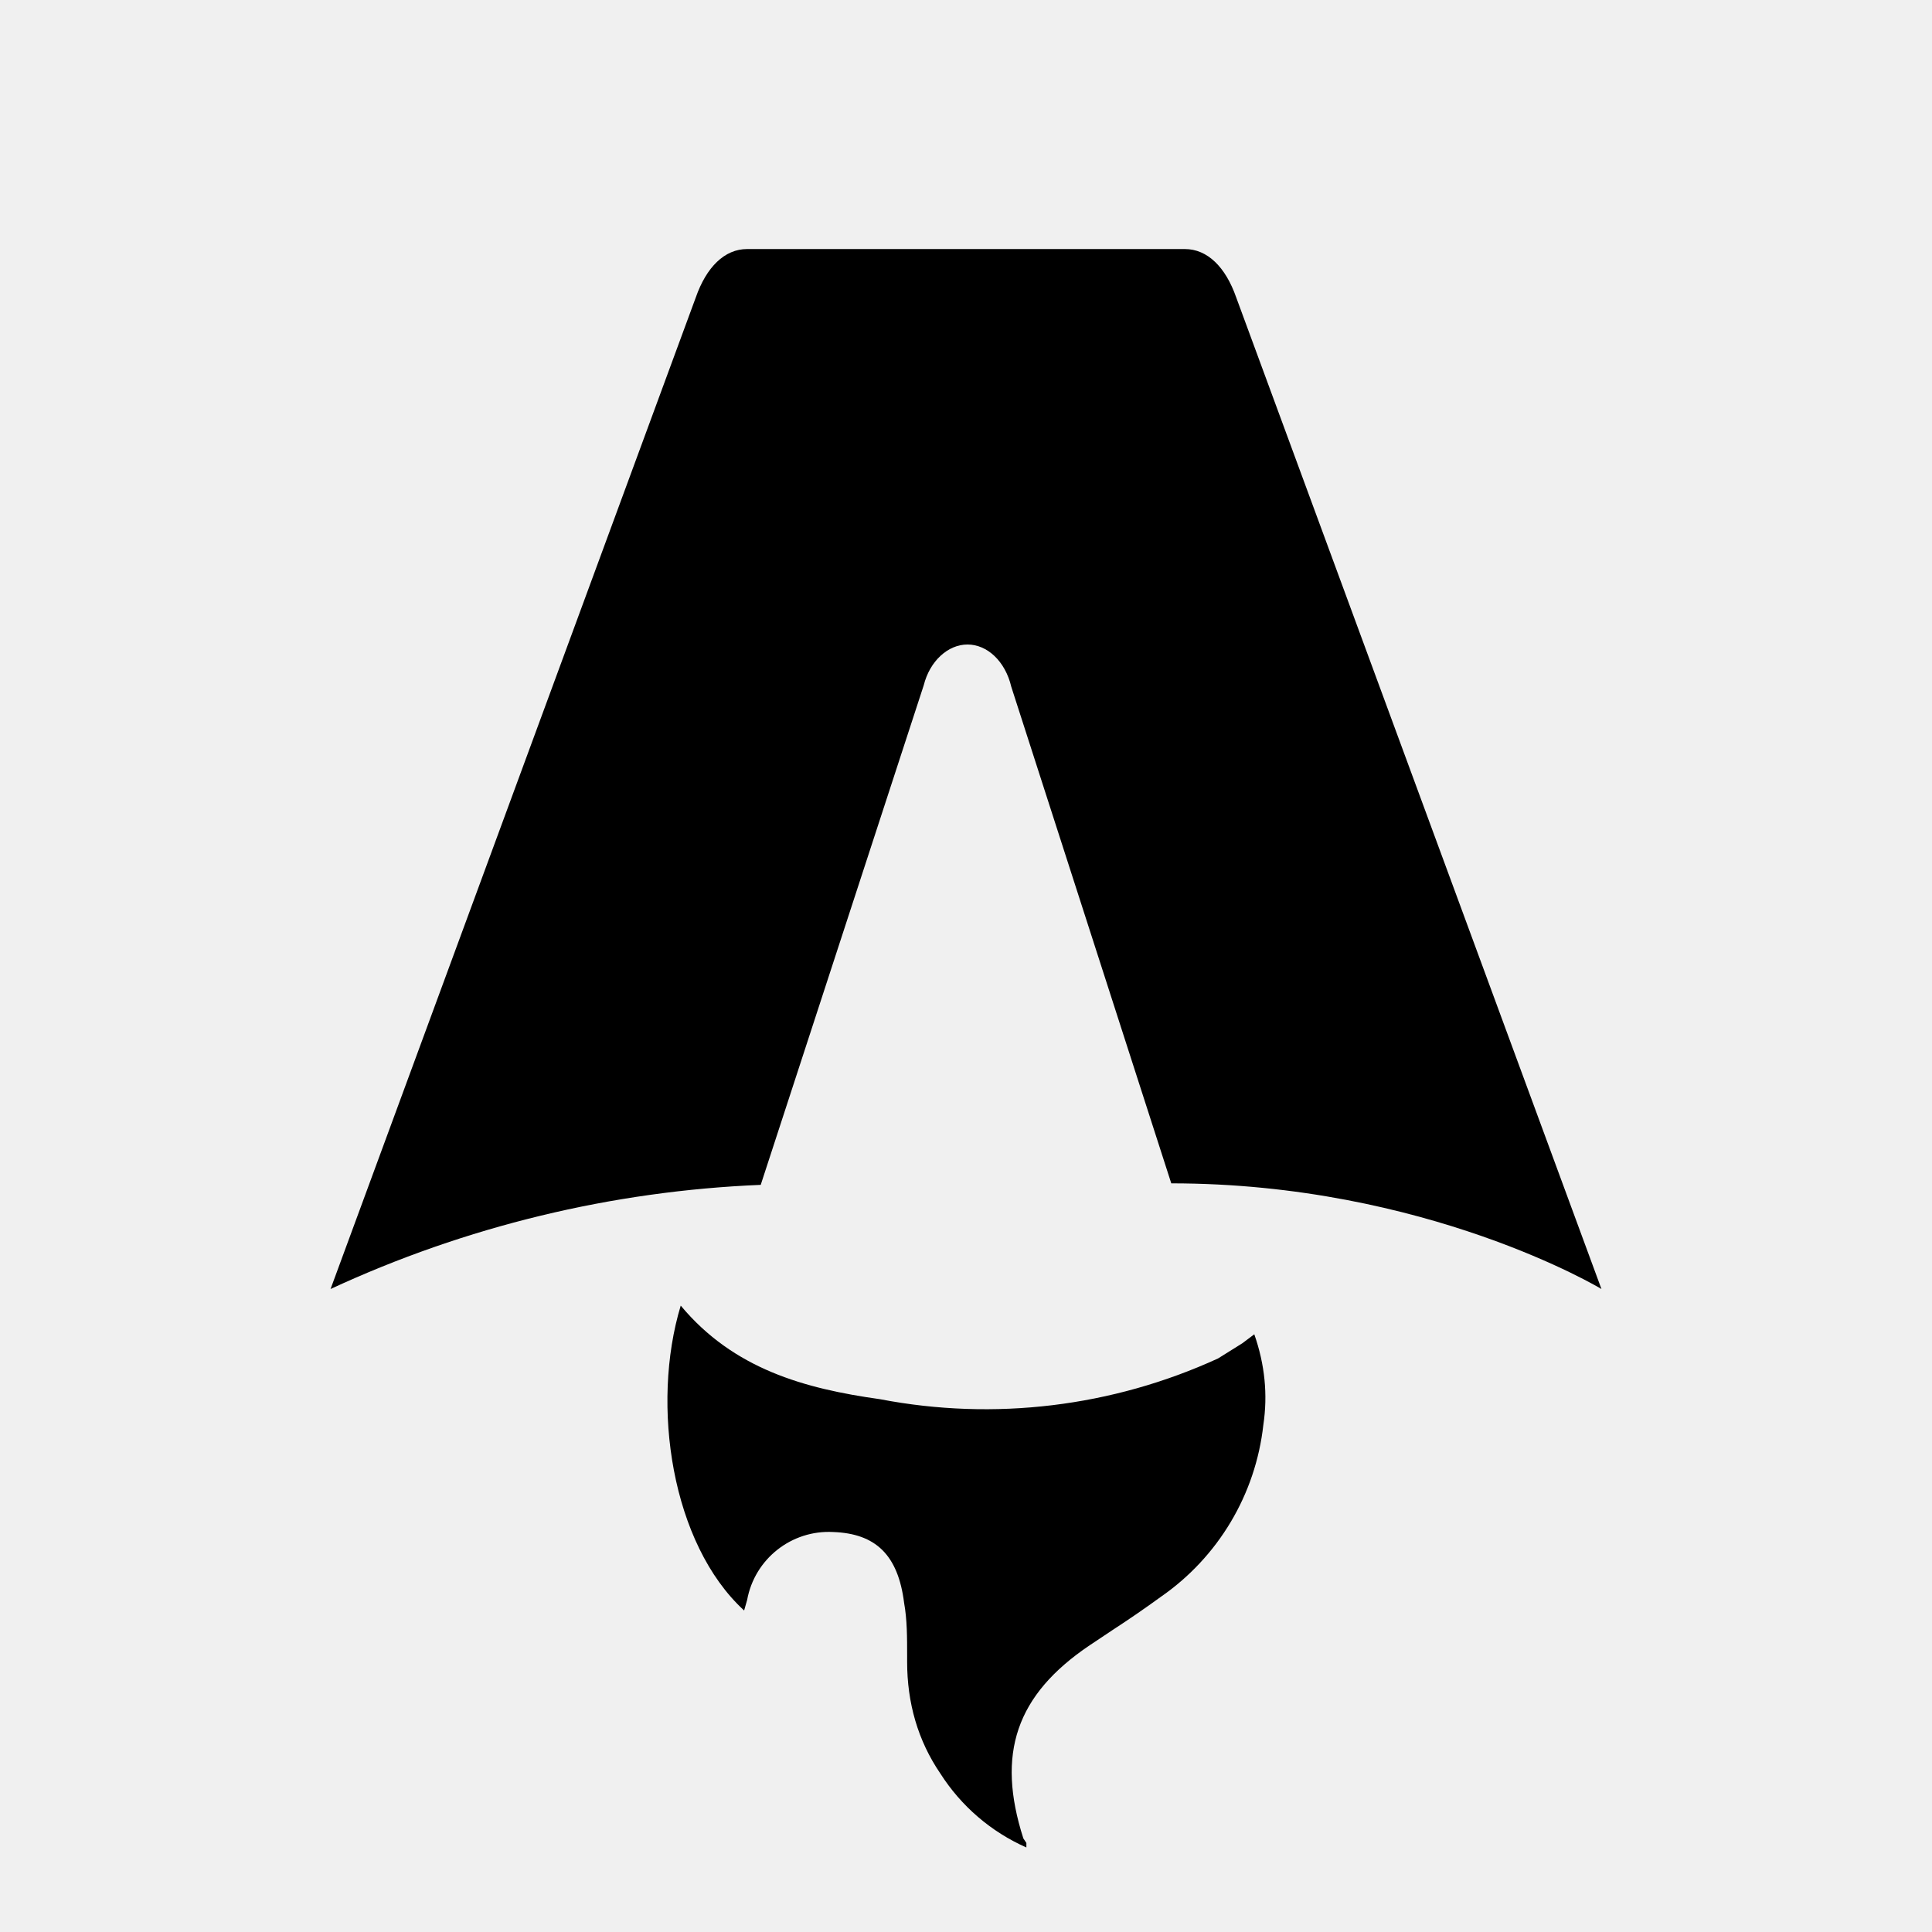
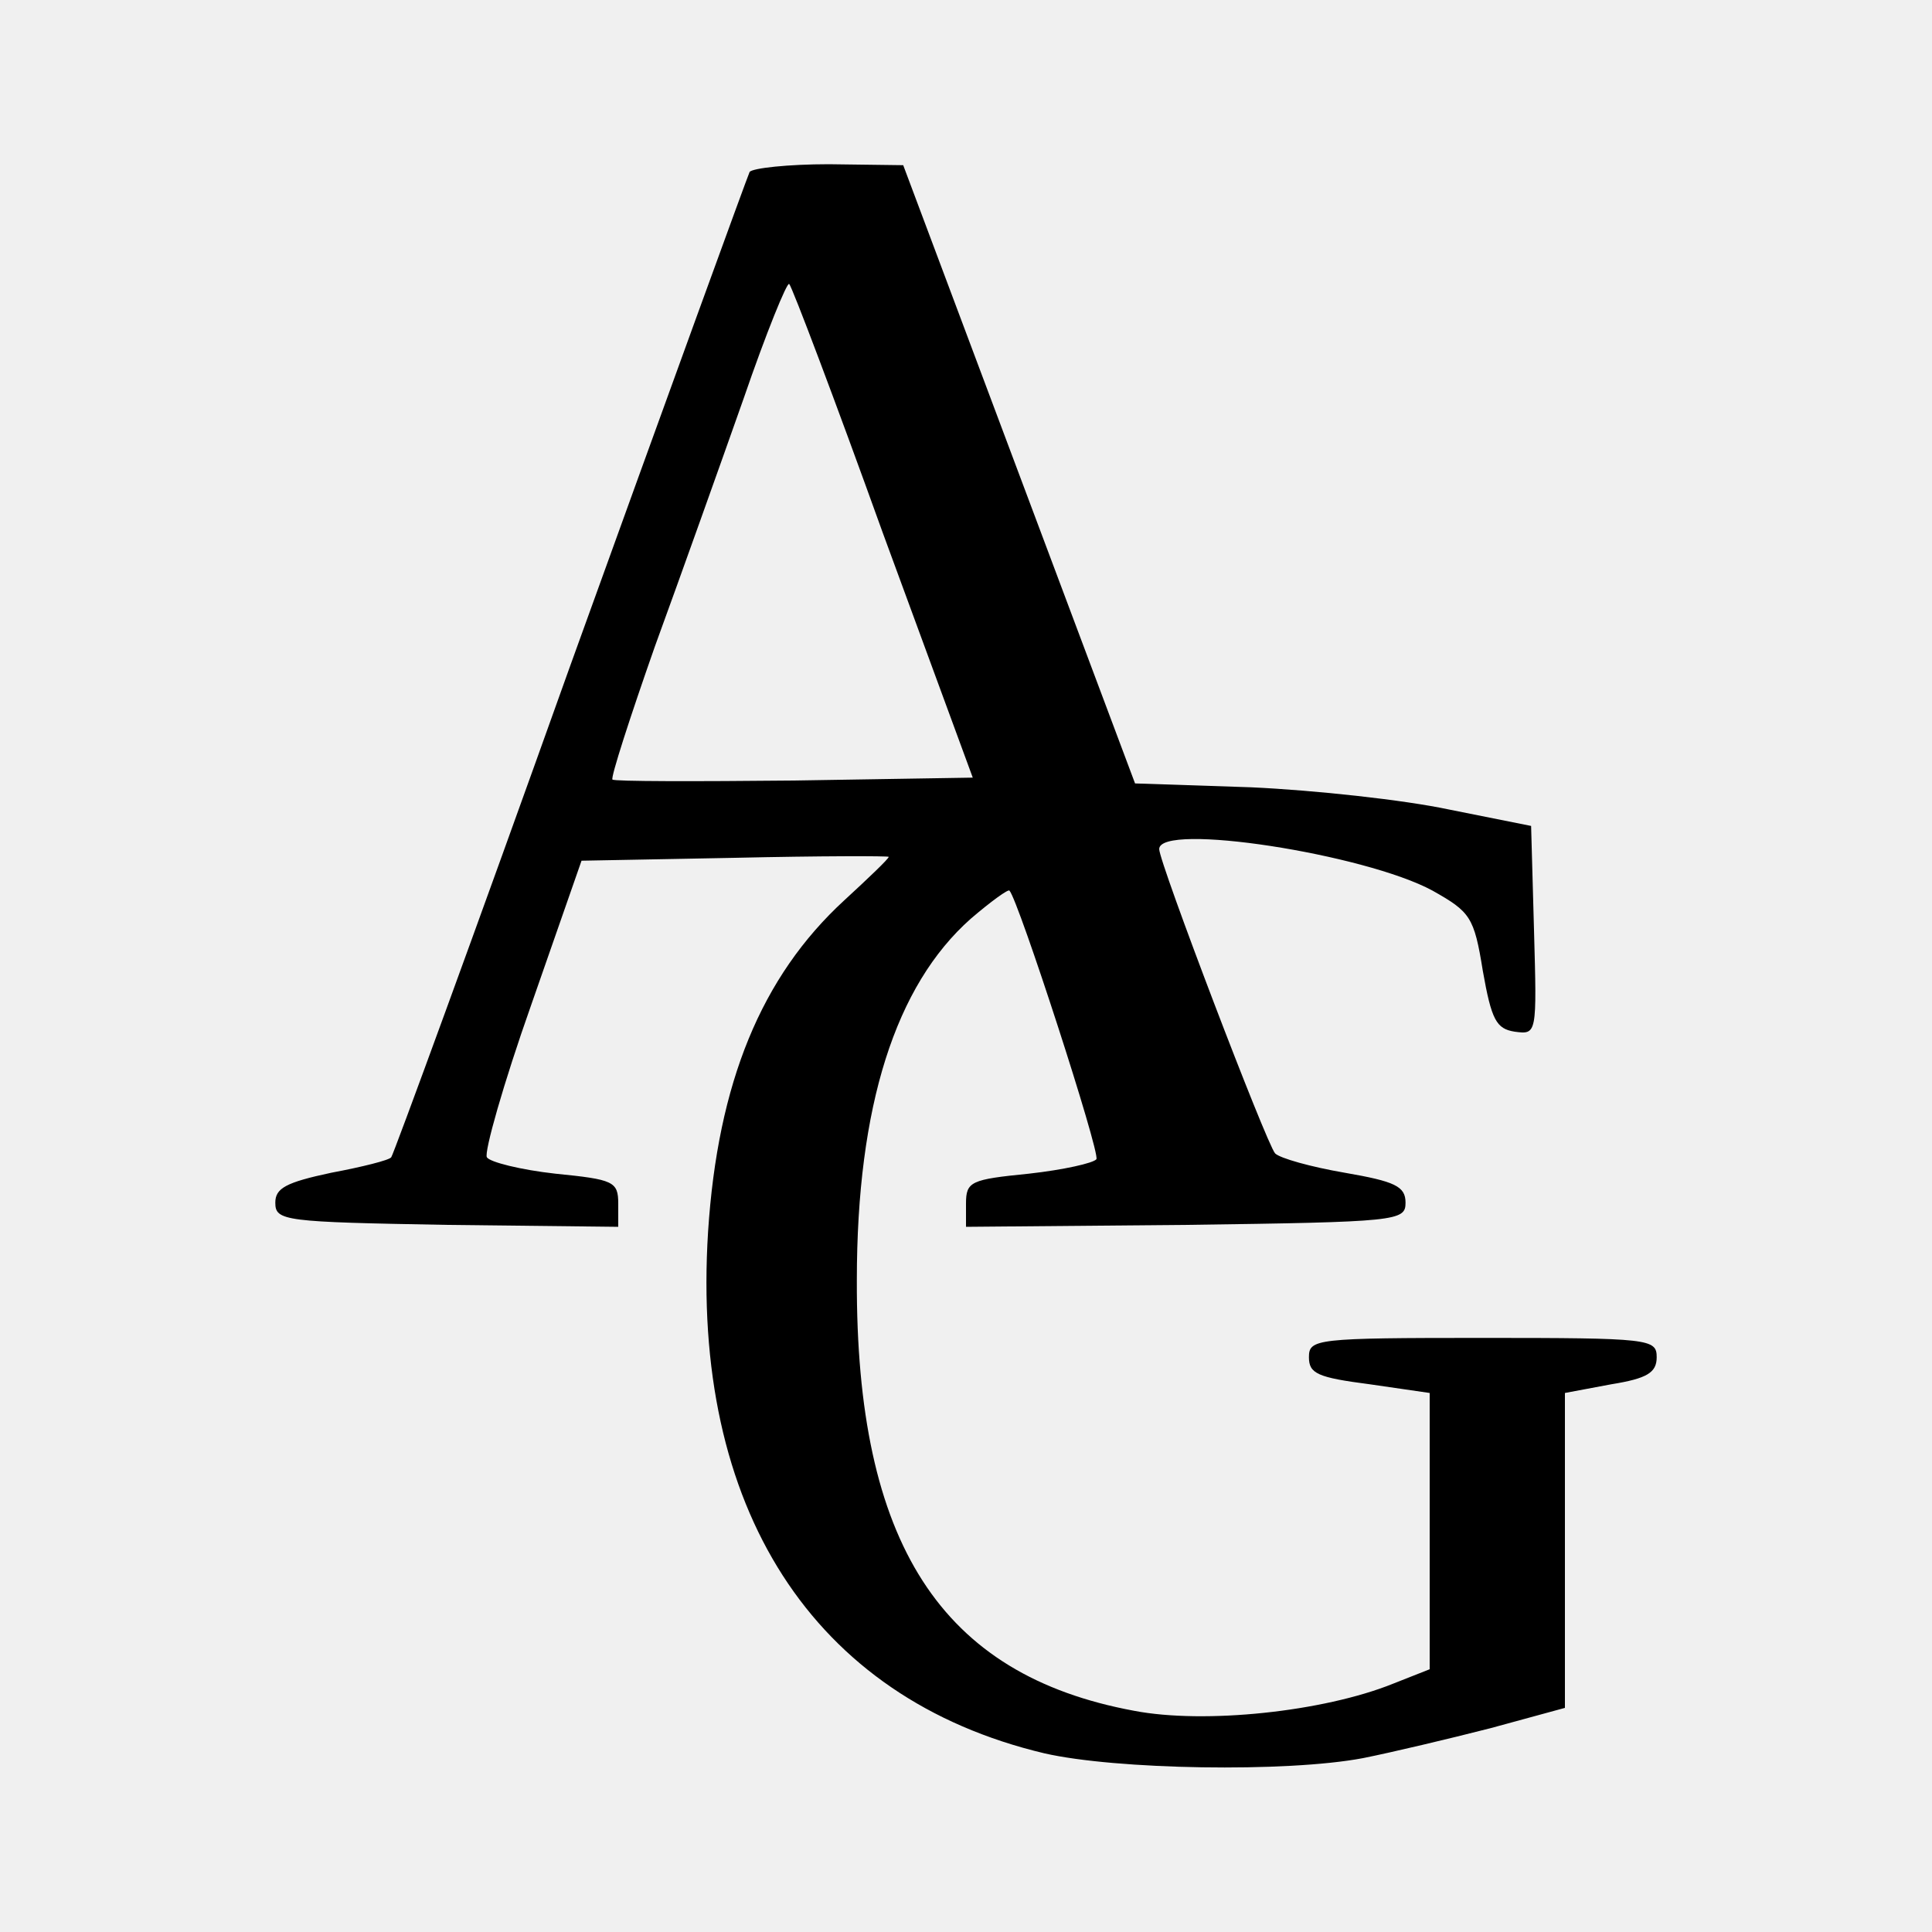
- <svg xmlns="http://www.w3.org/2000/svg" fill="none" viewBox="0 0 128 128">
-   <path d="M50.4 78.5a75.1 75.1 0 0 0-28.5 6.9l24.2-65.7c.7-2 1.9-3.2 3.4-3.2h29c1.5 0 2.7 1.2 3.4 3.2l24.2 65.7s-11.6-7-28.5-7L67 45.5c-.4-1.7-1.6-2.8-2.9-2.8-1.3 0-2.5 1.1-2.9 2.7L50.4 78.5Zm-1.1 28.2Zm-4.2-20.2c-2 6.6-.6 15.8 4.2 20.2a17.5 17.5 0 0 1 .2-.7 5.5 5.5 0 0 1 5.7-4.5c2.8.1 4.3 1.5 4.7 4.7.2 1.1.2 2.3.2 3.5v.4c0 2.7.7 5.2 2.2 7.4a13 13 0 0 0 5.7 4.9v-.3l-.2-.3c-1.8-5.6-.5-9.5 4.4-12.8l1.5-1a73 73 0 0 0 3.2-2.2 16 16 0 0 0 6.8-11.4c.3-2 .1-4-.6-6l-.8.6-1.6 1a37 37 0 0 1-22.4 2.7c-5-.7-9.7-2-13.2-6.2Z" />
-   <style>
-         path { fill: #000; }
-         @media (prefers-color-scheme: dark) {
-             path { fill: #FFF; }
-         }
-     </style>
+ <svg xmlns="http://www.w3.org/2000/svg" version="1.0" width="200pt" height="200pt" viewBox="0 0 200 200" preserveAspectRatio="xMidYMid meet">
+   <g transform="translate(0,200) scale(0.1,-0.1)" fill="#000000" stroke="none">
+     <path d="M776 1822 c-2 -4 -86 -235 -186 -512 -99 -277 -183 -506 -185 -508 -2 -3 -30 -10 -62 -16 -47 -10 -58 -16 -58 -31 0 -19 9 -20 178 -23 l177 -2 0 24 c0 23 -5 25 -65 31 -36 4 -68 12 -71 17 -3 5 17 76 46 158 l52 149 159 3 c88 2 159 2 159 1 0 -2 -21 -22 -46 -45 -86 -79 -131 -189 -141 -343 -18 -286 108 -483 348 -540 74 -17 251 -20 330 -5 30 6 89 20 132 31 l77 21 0 163 0 163 48 9 c37 6 47 12 47 28 0 19 -7 20 -180 20 -173 0 -180 -1 -180 -20 0 -17 9 -21 63 -28 l62 -9 0 -143 0 -143 -38 -15 c-72 -29 -195 -42 -268 -28 -200 37 -288 173 -287 446 0 180 40 305 118 374 21 18 39 31 40 29 9 -9 94 -271 90 -278 -3 -4 -34 -11 -70 -15 -60 -6 -65 -8 -65 -31 l0 -24 228 2 c219 3 227 4 227 23 0 17 -11 22 -63 31 -35 6 -67 15 -72 20 -9 10 -120 301 -120 315 0 28 213 -5 283 -43 39 -22 43 -27 52 -83 9 -51 14 -60 33 -63 23 -3 23 -3 20 105 l-3 108 -85 17 c-47 10 -139 20 -205 23 l-120 4 -120 320 -120 320 -77 1 c-42 0 -79 -4 -82 -8z m138 -374 l93 -253 -185 -3 c-102 -1 -186 -1 -188 1 -2 2 18 64 44 138 27 74 68 189 92 257 23 67 45 121 47 118 3 -3 47 -119 97 -258z" />
+   </g>
</svg>
